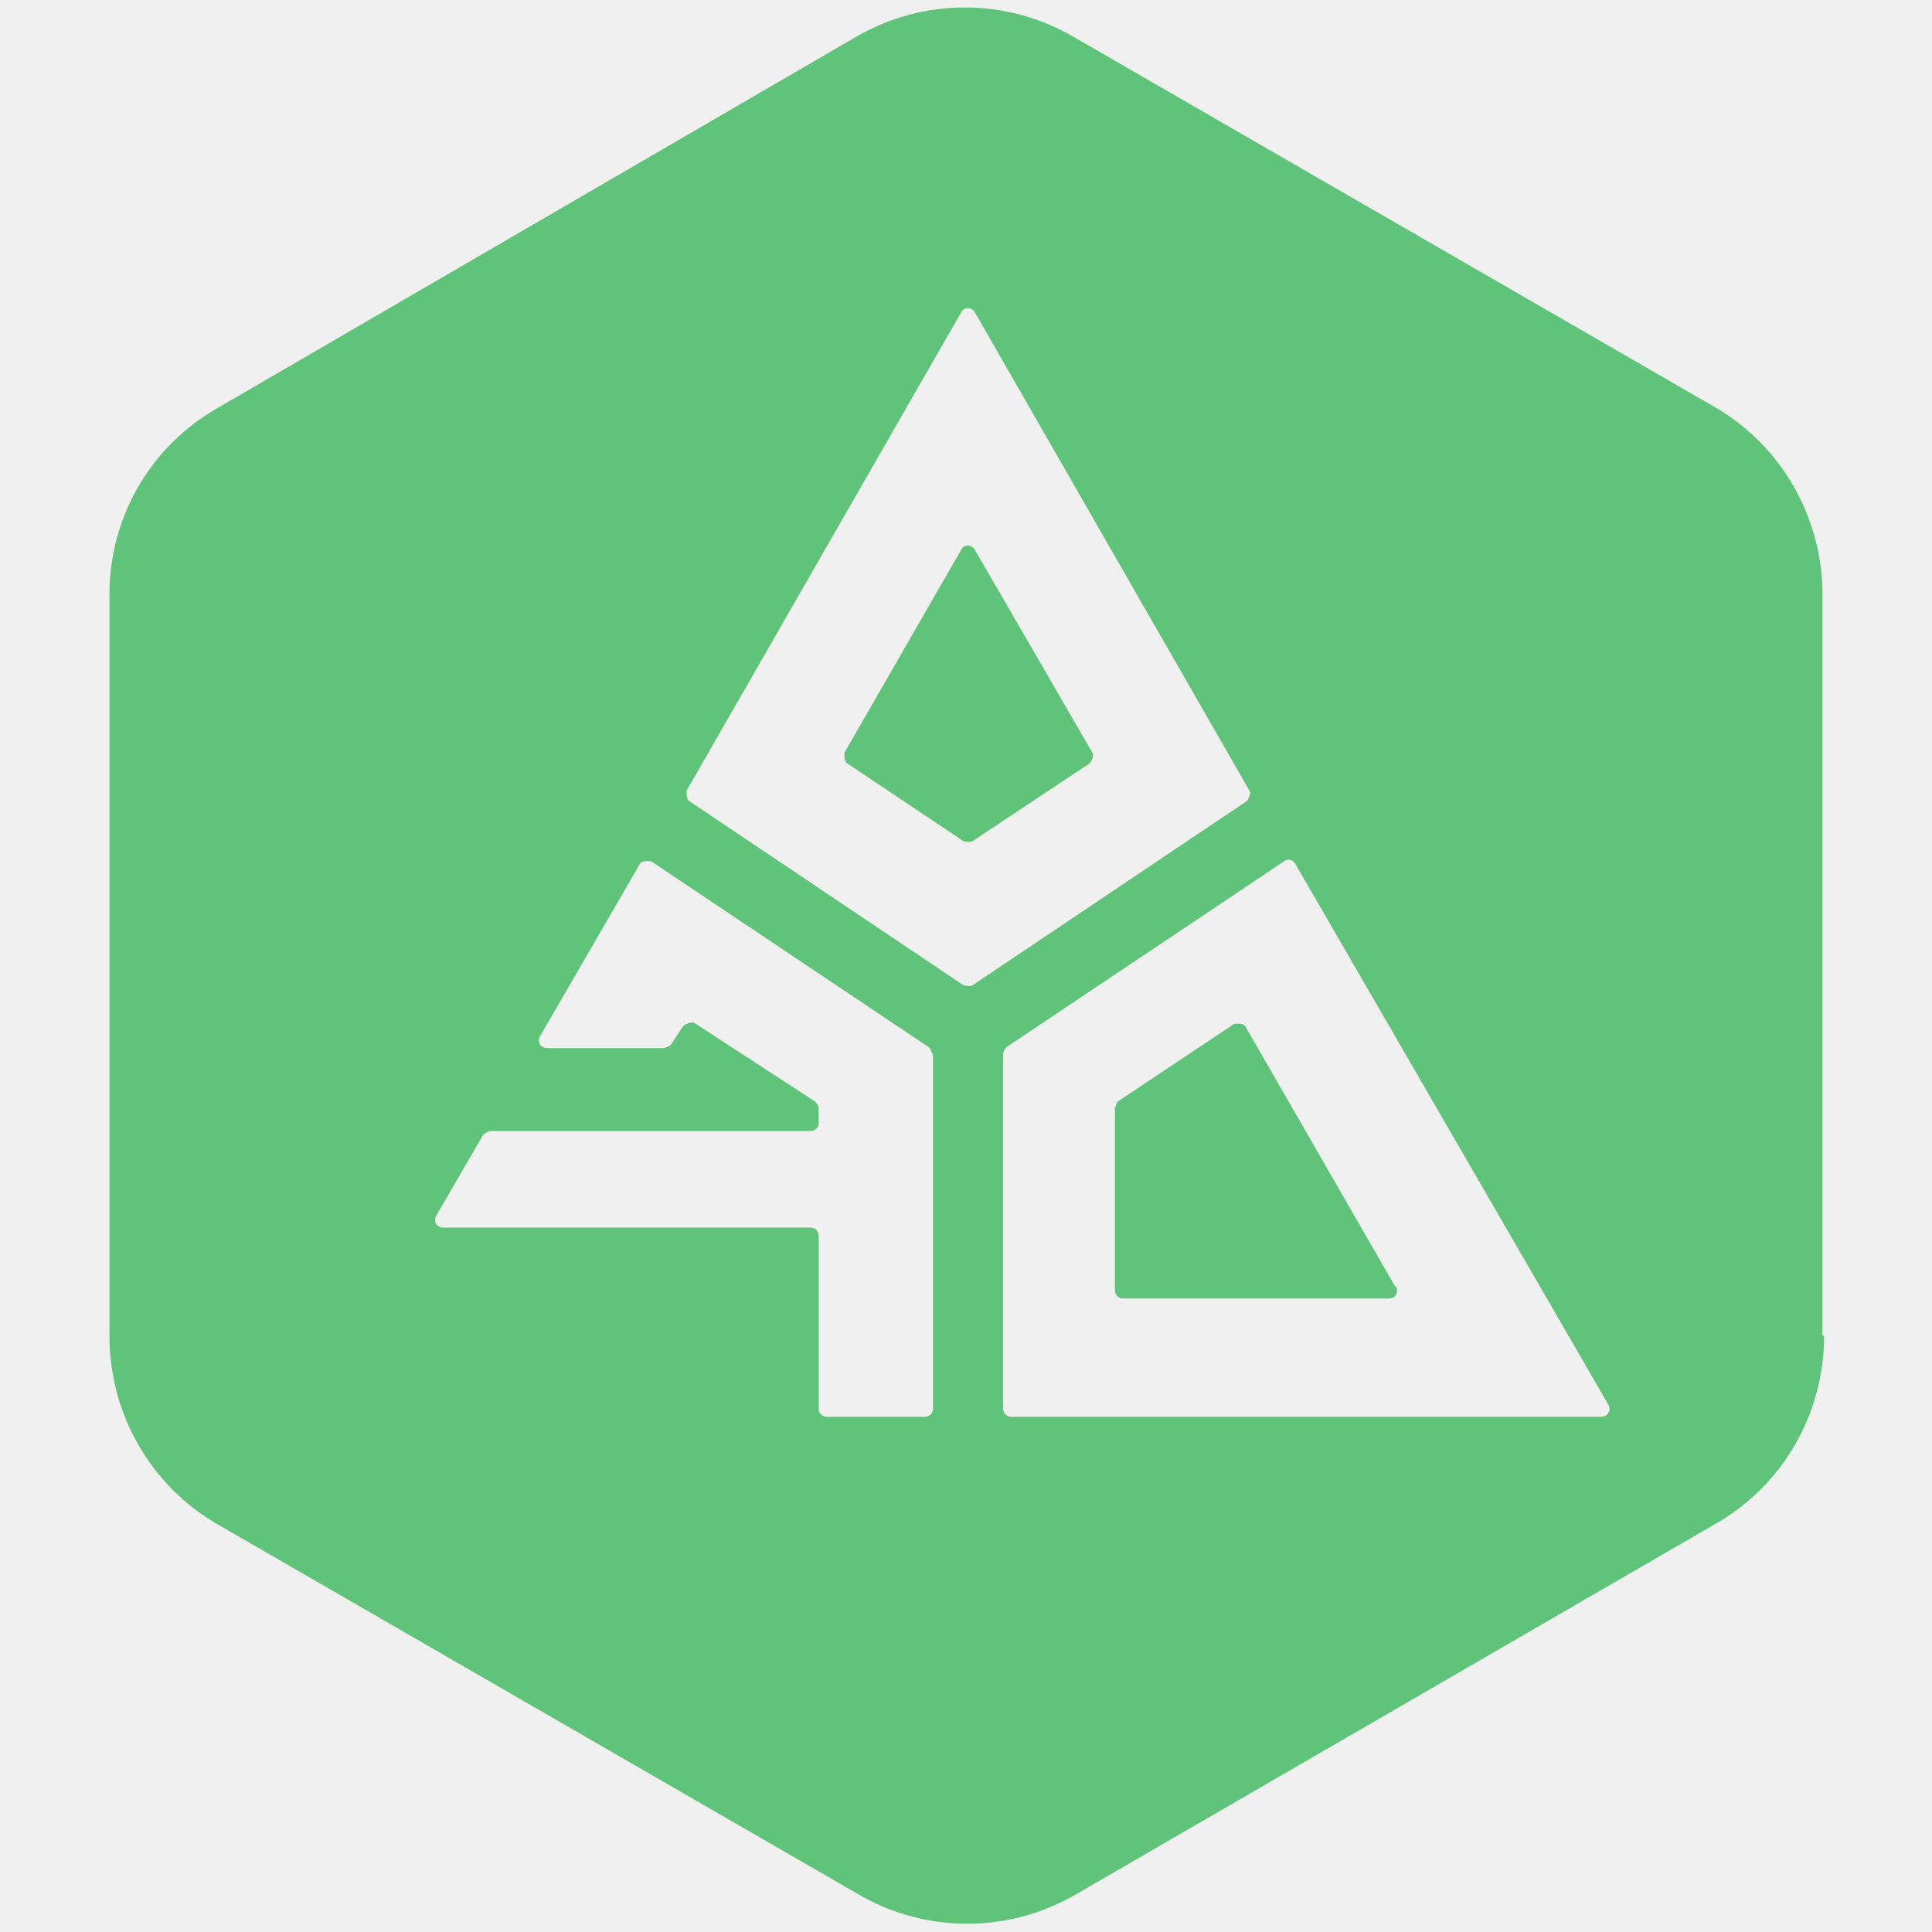
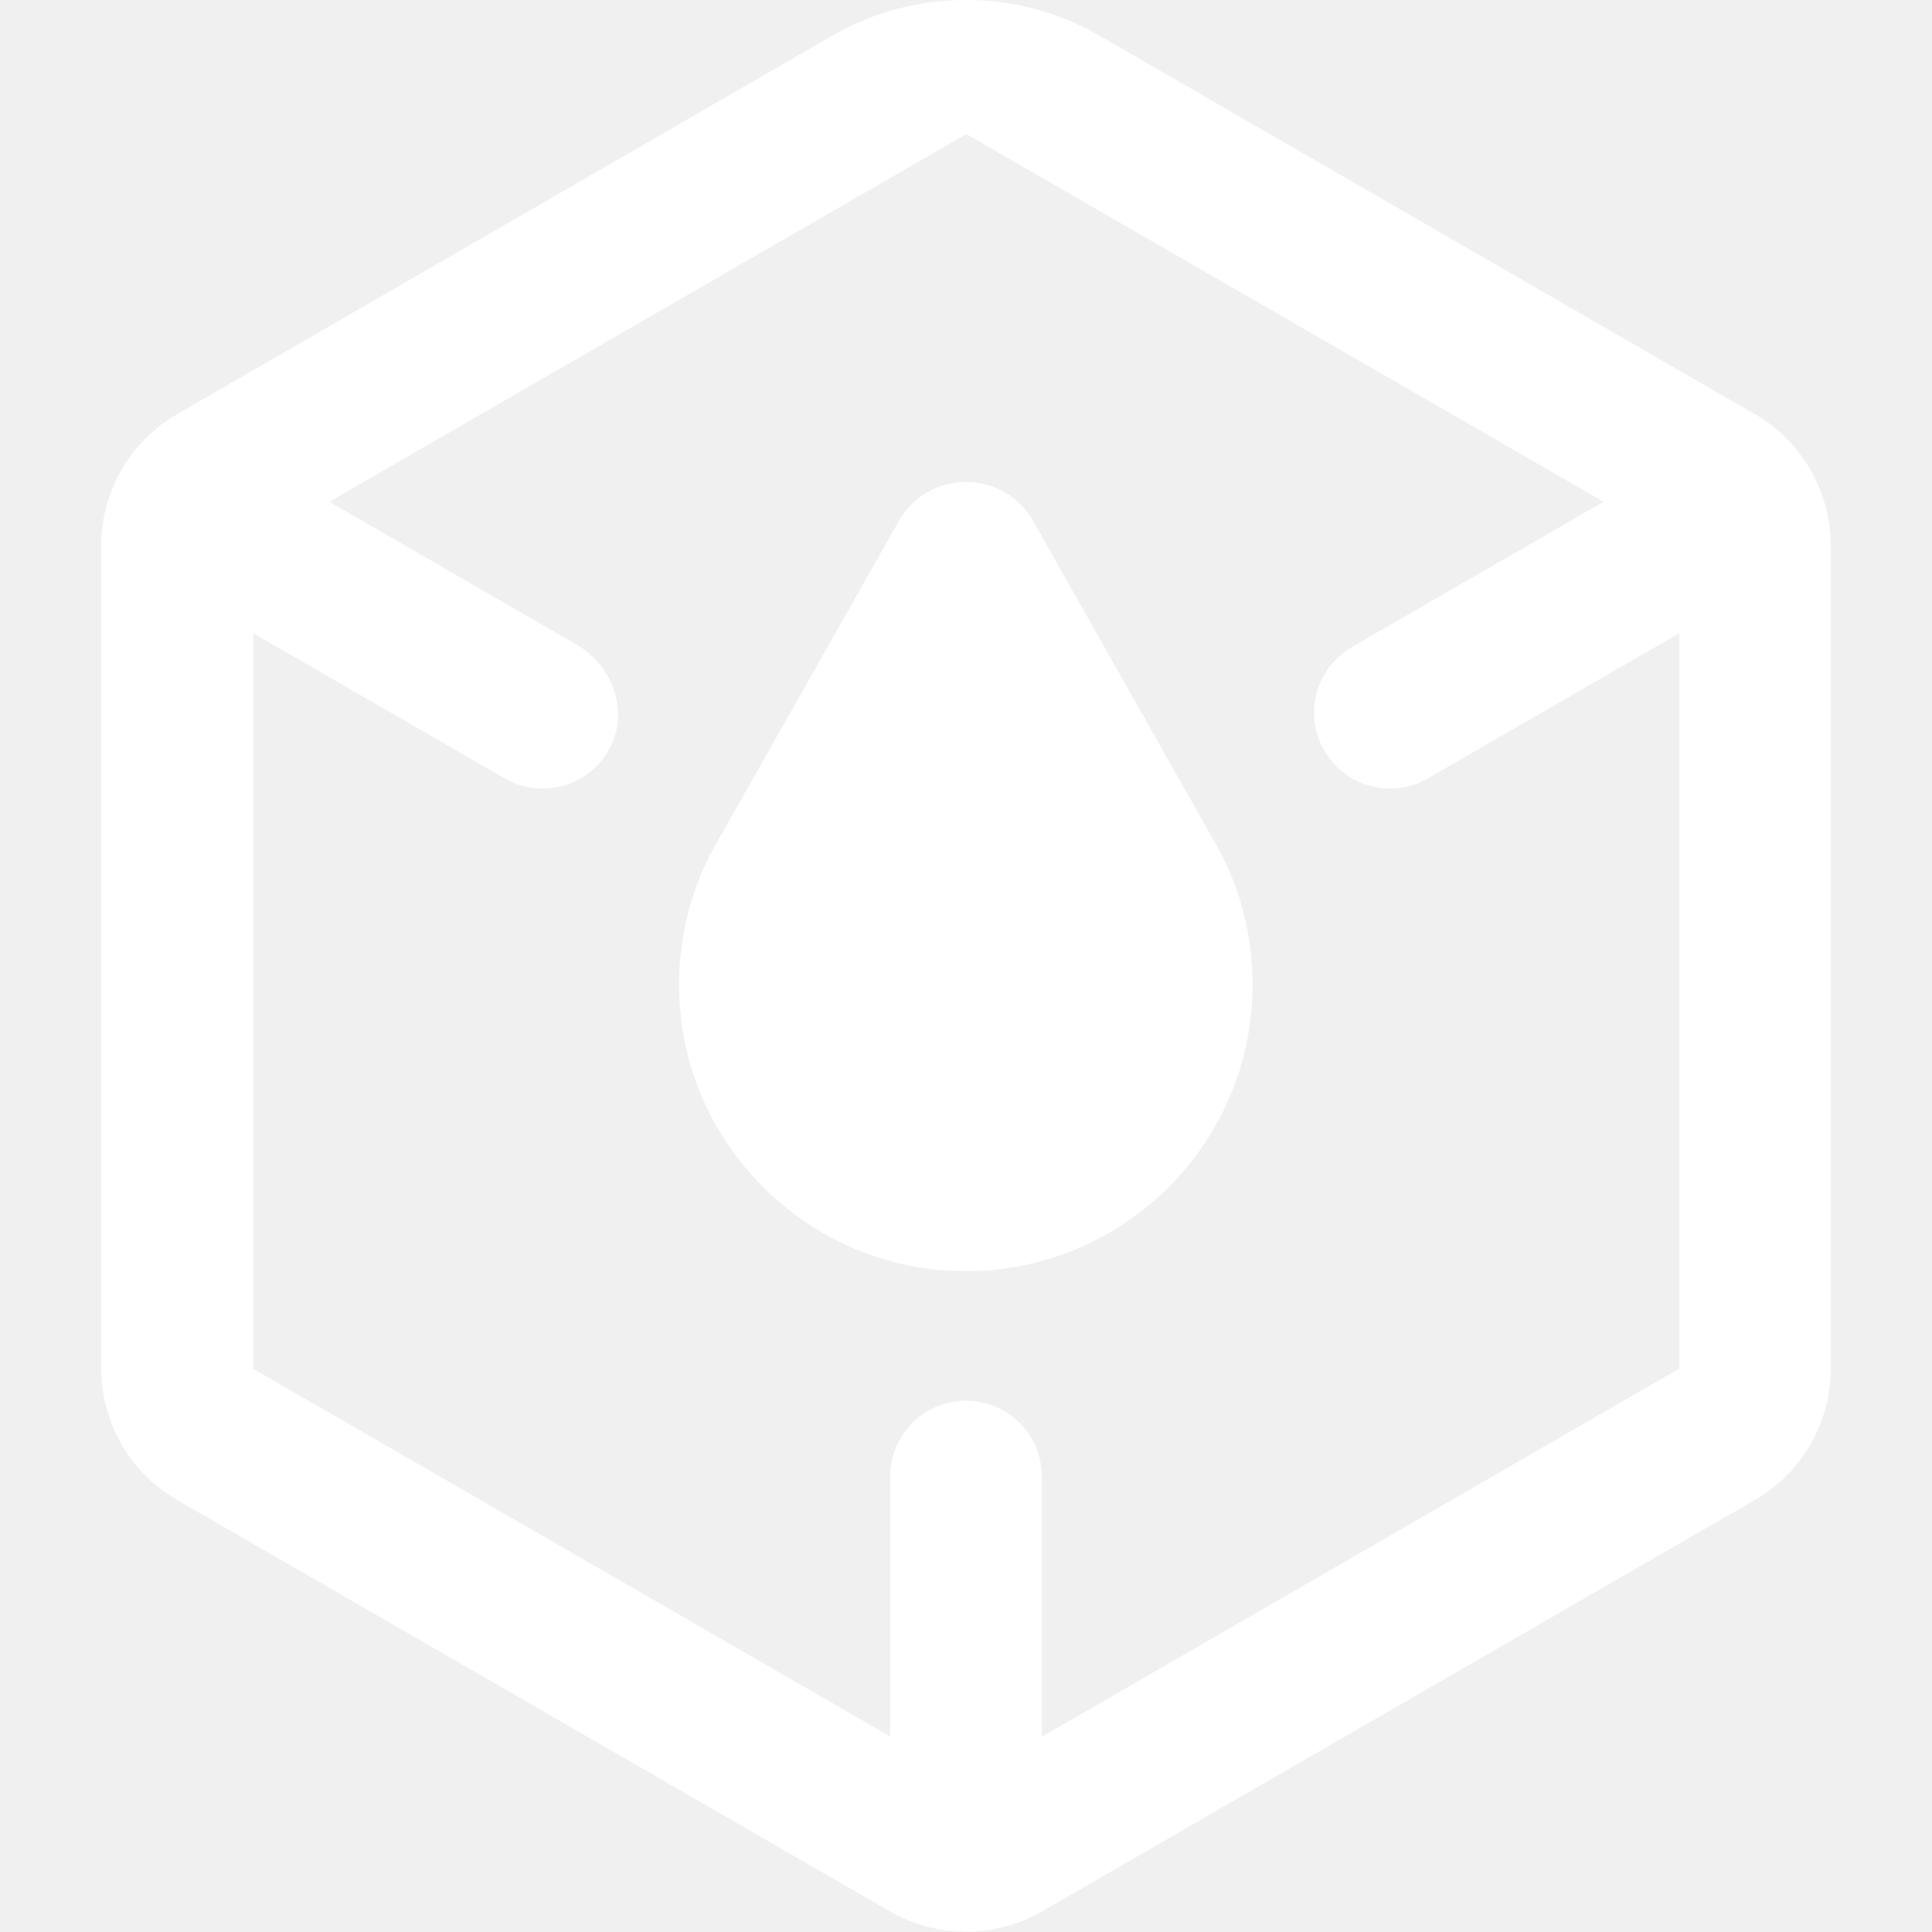
- <svg xmlns="http://www.w3.org/2000/svg" id="icon_FD_with_blooddrop_FD" viewBox="0 0 24 24">
-   <defs>
-     <style>
-       .cls-1 {
-         fill: #5fc479;
-       }
-     </style>
-   </defs>
-   <path class="cls-1" d="M17.34,15.98c.04.07,0,.15-.09.15h-3.3c-.06,0-.1-.05-.1-.1v-2.27s.02-.06.04-.08l1.44-.96s.11-.02.14.03l1.86,3.23ZM12.11,6.83c-.04-.07-.14-.07-.17,0l-1.45,2.52s-.01.1.03.13l1.45.97s.08.02.11,0l1.46-.97s.06-.09.03-.13l-1.46-2.52ZM22.66,16.59c0,.97-.51,1.86-1.35,2.34l-7.94,4.6c-.84.49-1.87.49-2.71,0l-7.95-4.59c-.84-.48-1.35-1.38-1.35-2.34V7.41c-.01-.97.5-1.86,1.34-2.34L10.63.46c.84-.49,1.87-.49,2.71,0l7.95,4.59c.84.48,1.35,1.38,1.35,2.34v9.2ZM11.58,13.09s-.02-.06-.04-.08l-3.45-2.31s-.11-.02-.14.03l-1.24,2.14c-.04.07,0,.15.09.15h1.45s.07-.02.09-.05l.15-.23s.09-.06.14-.03l1.49.97s.05.05.05.08v.19c0,.06-.05.1-.1.1h-3.98s-.07.02-.09.05l-.58,1c-.04.07,0,.15.09.15h4.56c.06,0,.1.05.1.1v2.15c0,.06.05.1.1.1h1.22c.06,0,.1-.05.1-.1v-4.41ZM12.08,12.24l3.41-2.29s.06-.09.03-.13l-3.41-5.94c-.04-.07-.14-.07-.17,0l-3.41,5.94s-.01.1.03.13l3.41,2.29s.08.02.11,0ZM19.98,17.45l-3.89-6.72c-.03-.05-.09-.07-.14-.03l-3.45,2.31s-.04.05-.04.08v4.41c0,.06.05.1.1.1h7.33c.08,0,.13-.08.09-.15Z" />
+ <svg xmlns="http://www.w3.org/2000/svg" viewBox="0 0 66 66">
+   <path fill="#ffffff" d="M41.36,28.53c.91,1.49,1.43,3.23,1.43,5.1,0,5.79-5.02,10.4-10.94,9.73-4.39-.5-7.98-4.01-8.56-8.38-.32-2.38.22-4.61,1.34-6.45l6.07-10.72c1.01-1.79,3.59-1.79,4.6,0l6.06,10.72ZM59.95,14.15L37.56,1.22c-2.82-1.63-6.3-1.63-9.13,0L6.05,14.15c-1.6.92-2.59,2.64-2.59,4.48v28.13c0,1.84.99,3.56,2.59,4.48l24.36,14.06c.8.46,1.69.69,2.59.69s1.79-.23,2.59-.69l24.36-14.06c1.6-.92,2.59-2.64,2.59-4.48v-28.13c0-1.84-.99-3.56-2.59-4.48ZM35.59,59.32v-8.88c0-1.43-1.16-2.59-2.59-2.59s-2.59,1.16-2.59,2.59v8.88l-21.76-12.56v-25.13l8.59,4.96c.41.24.85.35,1.29.35.95,0,1.87-.52,2.33-1.44.62-1.25.05-2.77-1.15-3.47l-8.46-4.89,21.76-12.56,21.77,12.56-8.59,4.96c-1.24.72-1.67,2.3-.95,3.54.48.83,1.35,1.3,2.25,1.3.44,0,.89-.11,1.29-.35l8.59-4.96v25.12s-21.76,12.57-21.76,12.57Z" />
</svg>
